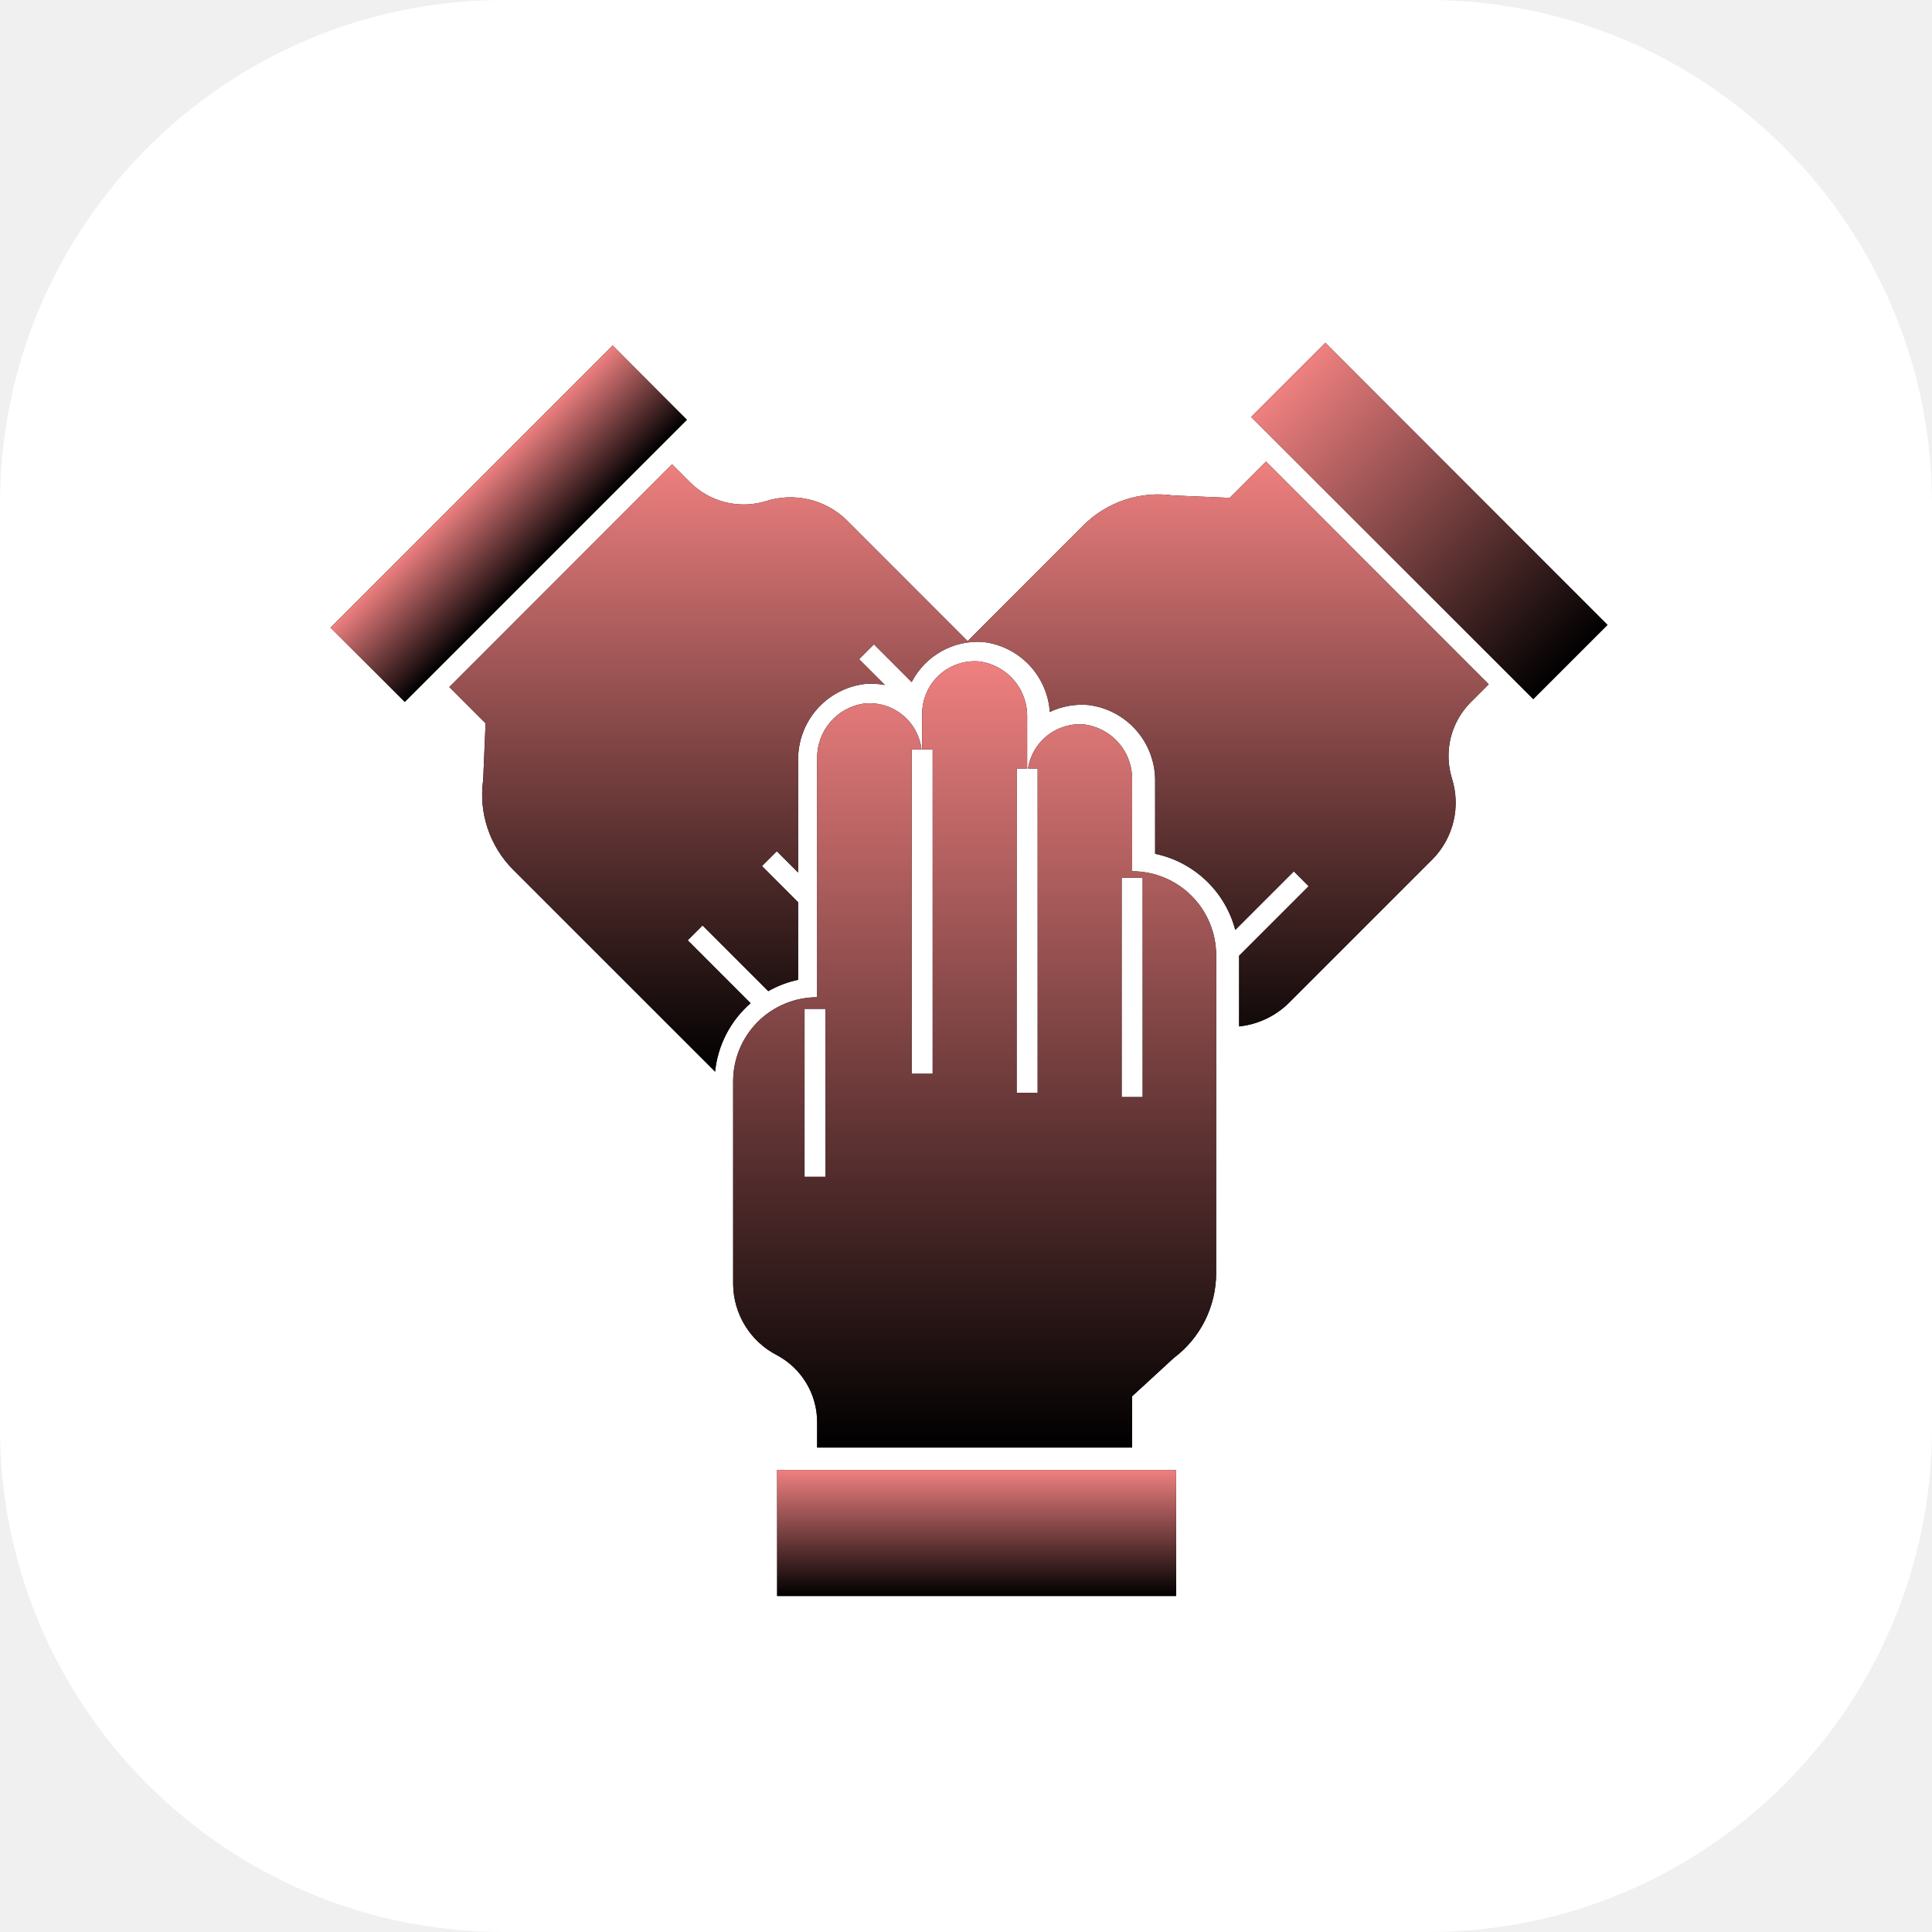
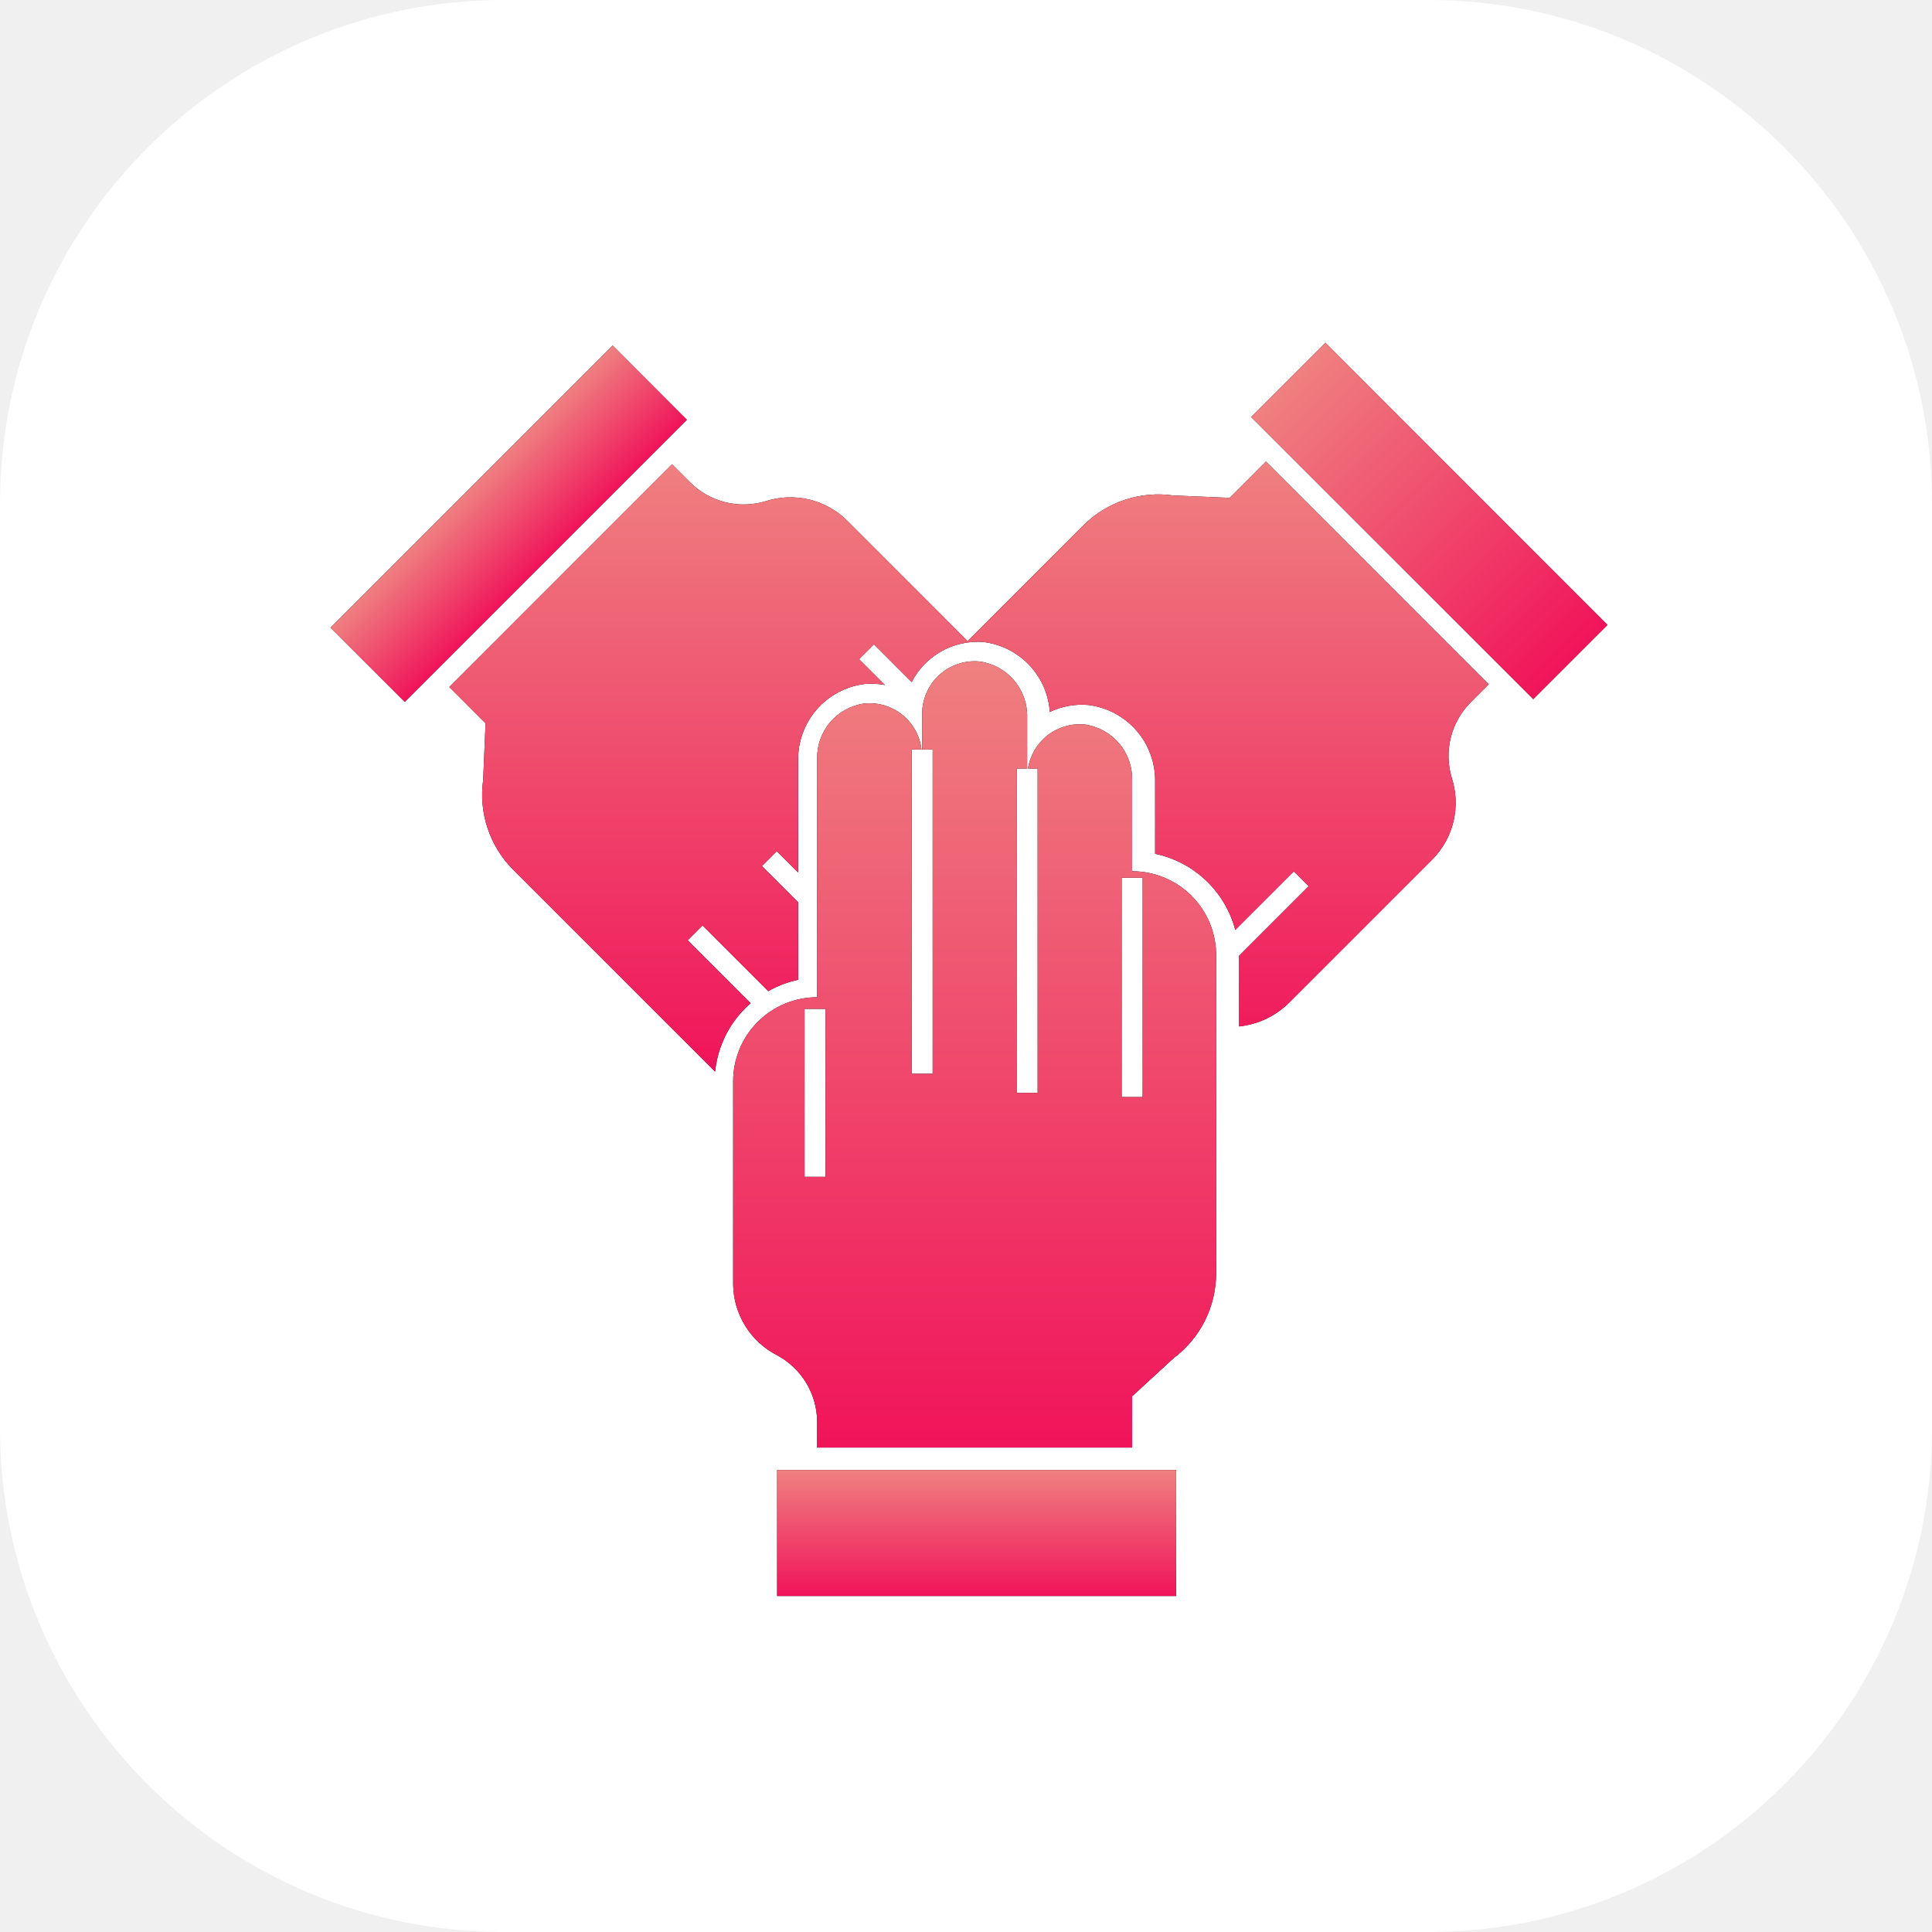
<svg xmlns="http://www.w3.org/2000/svg" width="92" height="92" viewBox="0 0 92 92" fill="none">
  <rect width="92" height="92" rx="24" fill="white" />
  <path d="M56.006 70H37.006V76H56.006V70Z" fill="black" />
  <path d="M56.006 70H37.006V76H56.006V70Z" fill="url(#paint0_linear_39243_2189)" />
  <path d="M29.173 16.452L15.738 29.887L19.273 33.423L32.708 19.988L29.173 16.452Z" fill="black" />
  <path d="M29.173 16.452L15.738 29.887L19.273 33.423L32.708 19.988L29.173 16.452Z" fill="url(#paint1_linear_39243_2189)" />
  <path d="M63.113 16.322L59.577 19.857L73.012 33.292L76.548 29.757L63.113 16.322Z" fill="black" />
  <path d="M63.113 16.322L59.577 19.857L73.012 33.292L76.548 29.757L63.113 16.322Z" fill="url(#paint2_linear_39243_2189)" />
  <path d="M58.556 23.707L55.865 23.593C55.089 23.483 54.298 23.555 53.555 23.804C52.812 24.052 52.136 24.47 51.582 25.024L46.077 30.529L40.324 24.775C39.824 24.287 39.201 23.945 38.521 23.784C37.842 23.624 37.131 23.652 36.466 23.866C35.839 24.057 35.172 24.074 34.535 23.915C33.899 23.756 33.319 23.427 32.855 22.963L32.001 22.109L21.395 32.716L23.122 34.444L23.008 37.135C22.899 37.911 22.971 38.702 23.22 39.445C23.468 40.188 23.886 40.864 24.44 41.418L34.052 51.031C34.181 49.769 34.785 48.603 35.743 47.772L32.748 44.777L33.455 44.07L36.584 47.198C37.027 46.945 37.507 46.763 38.006 46.657V42.963L36.284 41.241L36.991 40.534L38.006 41.549V36.199C37.995 35.315 38.309 34.457 38.888 33.789C39.467 33.121 40.272 32.689 41.148 32.574C41.479 32.542 41.813 32.557 42.139 32.619L40.91 31.39L41.617 30.682L43.413 32.479C43.731 31.862 44.223 31.353 44.828 31.014C45.433 30.674 46.125 30.52 46.816 30.57C47.651 30.668 48.426 31.054 49.006 31.663C49.585 32.272 49.934 33.064 49.991 33.902C50.559 33.632 51.189 33.518 51.816 33.57C52.708 33.677 53.527 34.111 54.117 34.788C54.706 35.465 55.023 36.336 55.006 37.233V40.657C55.916 40.847 56.755 41.287 57.429 41.928C58.103 42.568 58.586 43.383 58.822 44.282L61.611 41.494L62.318 42.201L59.002 45.516C59.002 45.53 59.006 45.543 59.006 45.557V48.877C59.904 48.783 60.744 48.385 61.385 47.748L68.225 40.908C68.713 40.408 69.056 39.785 69.216 39.105C69.376 38.426 69.347 37.715 69.134 37.05C68.943 36.423 68.926 35.756 69.085 35.12C69.245 34.484 69.573 33.903 70.037 33.439L70.891 32.585L60.284 21.979L58.556 23.707Z" fill="black" />
  <path d="M58.556 23.707L55.865 23.593C55.089 23.483 54.298 23.555 53.555 23.804C52.812 24.052 52.136 24.47 51.582 25.024L46.077 30.529L40.324 24.775C39.824 24.287 39.201 23.945 38.521 23.784C37.842 23.624 37.131 23.652 36.466 23.866C35.839 24.057 35.172 24.074 34.535 23.915C33.899 23.756 33.319 23.427 32.855 22.963L32.001 22.109L21.395 32.716L23.122 34.444L23.008 37.135C22.899 37.911 22.971 38.702 23.22 39.445C23.468 40.188 23.886 40.864 24.44 41.418L34.052 51.031C34.181 49.769 34.785 48.603 35.743 47.772L32.748 44.777L33.455 44.07L36.584 47.198C37.027 46.945 37.507 46.763 38.006 46.657V42.963L36.284 41.241L36.991 40.534L38.006 41.549V36.199C37.995 35.315 38.309 34.457 38.888 33.789C39.467 33.121 40.272 32.689 41.148 32.574C41.479 32.542 41.813 32.557 42.139 32.619L40.91 31.39L41.617 30.682L43.413 32.479C43.731 31.862 44.223 31.353 44.828 31.014C45.433 30.674 46.125 30.52 46.816 30.57C47.651 30.668 48.426 31.054 49.006 31.663C49.585 32.272 49.934 33.064 49.991 33.902C50.559 33.632 51.189 33.518 51.816 33.57C52.708 33.677 53.527 34.111 54.117 34.788C54.706 35.465 55.023 36.336 55.006 37.233V40.657C55.916 40.847 56.755 41.287 57.429 41.928C58.103 42.568 58.586 43.383 58.822 44.282L61.611 41.494L62.318 42.201L59.002 45.516C59.002 45.53 59.006 45.543 59.006 45.557V48.877C59.904 48.783 60.744 48.385 61.385 47.748L68.225 40.908C68.713 40.408 69.056 39.785 69.216 39.105C69.376 38.426 69.347 37.715 69.134 37.05C68.943 36.423 68.926 35.756 69.085 35.12C69.245 34.484 69.573 33.903 70.037 33.439L70.891 32.585L60.284 21.979L58.556 23.707Z" fill="url(#paint3_linear_39243_2189)" />
  <path d="M43.88 35.69C43.804 35.04 43.476 34.446 42.966 34.037C42.456 33.627 41.805 33.435 41.155 33.501C40.523 33.588 39.946 33.904 39.533 34.389C39.119 34.874 38.899 35.493 38.912 36.13V47.488C37.852 47.488 36.834 47.909 36.084 48.659C35.334 49.41 34.912 50.427 34.912 51.488V61.161C34.92 61.86 35.119 62.543 35.486 63.136C35.854 63.73 36.376 64.213 36.998 64.532C37.576 64.841 38.06 65.301 38.397 65.863C38.734 66.425 38.912 67.068 38.912 67.724V68.931H53.912V66.488L55.896 64.665C56.522 64.194 57.03 63.584 57.38 62.883C57.73 62.181 57.912 61.408 57.912 60.624V45.488C57.912 44.427 57.491 43.41 56.741 42.659C55.991 41.909 54.973 41.488 53.912 41.488V37.165C53.929 36.518 53.706 35.887 53.286 35.395C52.866 34.902 52.278 34.583 51.636 34.498C51.006 34.442 50.379 34.628 49.881 35.018C49.383 35.407 49.051 35.972 48.954 36.597H49.412V52.04H48.412V36.597H48.912V34.165C48.929 33.518 48.706 32.887 48.286 32.395C47.866 31.902 47.278 31.583 46.636 31.498C46.29 31.467 45.942 31.508 45.613 31.619C45.284 31.73 44.982 31.908 44.726 32.143C44.469 32.377 44.265 32.662 44.125 32.98C43.985 33.297 43.912 33.641 43.912 33.988V35.69H44.412V51.133H43.412V35.69H43.88ZM39.312 56.04H38.312V48.04H39.312V56.04ZM53.412 41.798H54.412V52.242H53.412V41.798Z" fill="black" />
  <path d="M43.88 35.69C43.804 35.04 43.476 34.446 42.966 34.037C42.456 33.627 41.805 33.435 41.155 33.501C40.523 33.588 39.946 33.904 39.533 34.389C39.119 34.874 38.899 35.493 38.912 36.13V47.488C37.852 47.488 36.834 47.909 36.084 48.659C35.334 49.41 34.912 50.427 34.912 51.488V61.161C34.92 61.86 35.119 62.543 35.486 63.136C35.854 63.73 36.376 64.213 36.998 64.532C37.576 64.841 38.06 65.301 38.397 65.863C38.734 66.425 38.912 67.068 38.912 67.724V68.931H53.912V66.488L55.896 64.665C56.522 64.194 57.03 63.584 57.38 62.883C57.73 62.181 57.912 61.408 57.912 60.624V45.488C57.912 44.427 57.491 43.41 56.741 42.659C55.991 41.909 54.973 41.488 53.912 41.488V37.165C53.929 36.518 53.706 35.887 53.286 35.395C52.866 34.902 52.278 34.583 51.636 34.498C51.006 34.442 50.379 34.628 49.881 35.018C49.383 35.407 49.051 35.972 48.954 36.597H49.412V52.04H48.412V36.597H48.912V34.165C48.929 33.518 48.706 32.887 48.286 32.395C47.866 31.902 47.278 31.583 46.636 31.498C46.29 31.467 45.942 31.508 45.613 31.619C45.284 31.73 44.982 31.908 44.726 32.143C44.469 32.377 44.265 32.662 44.125 32.98C43.985 33.297 43.912 33.641 43.912 33.988V35.69H44.412V51.133H43.412V35.69H43.88ZM39.312 56.04H38.312V48.04H39.312V56.04ZM53.412 41.798H54.412V52.242H53.412V41.798Z" fill="url(#paint4_linear_39243_2189)" />
  <defs>
    <linearGradient id="paint0_linear_39243_2189" x1="46.506" y1="70" x2="46.506" y2="76" gradientUnits="userSpaceOnUse">
      <stop stop-color="#EF8080" />
-       <stop offset="1" stop-color="$color-red" />
+       <stop offset="1" stop-color="#F0145A" />
    </linearGradient>
    <linearGradient id="paint1_linear_39243_2189" x1="22.455" y1="23.17" x2="25.991" y2="26.705" gradientUnits="userSpaceOnUse">
      <stop stop-color="#EF8080" />
-       <stop offset="1" stop-color="$color-red" />
+       <stop offset="1" stop-color="#F0145A" />
    </linearGradient>
    <linearGradient id="paint2_linear_39243_2189" x1="61.345" y1="18.09" x2="74.78" y2="31.525" gradientUnits="userSpaceOnUse">
      <stop stop-color="#EF8080" />
-       <stop offset="1" stop-color="$color-red" />
+       <stop offset="1" stop-color="#F0145A" />
    </linearGradient>
    <linearGradient id="paint3_linear_39243_2189" x1="46.143" y1="21.979" x2="46.143" y2="51.031" gradientUnits="userSpaceOnUse">
      <stop stop-color="#EF8080" />
-       <stop offset="1" stop-color="$color-red" />
+       <stop offset="1" stop-color="#F0145A" />
    </linearGradient>
    <linearGradient id="paint4_linear_39243_2189" x1="46.412" y1="31.488" x2="46.412" y2="68.931" gradientUnits="userSpaceOnUse">
      <stop stop-color="#EF8080" />
-       <stop offset="1" stop-color="$color-red" />
+       <stop offset="1" stop-color="#F0145A" />
    </linearGradient>
  </defs>
</svg>
